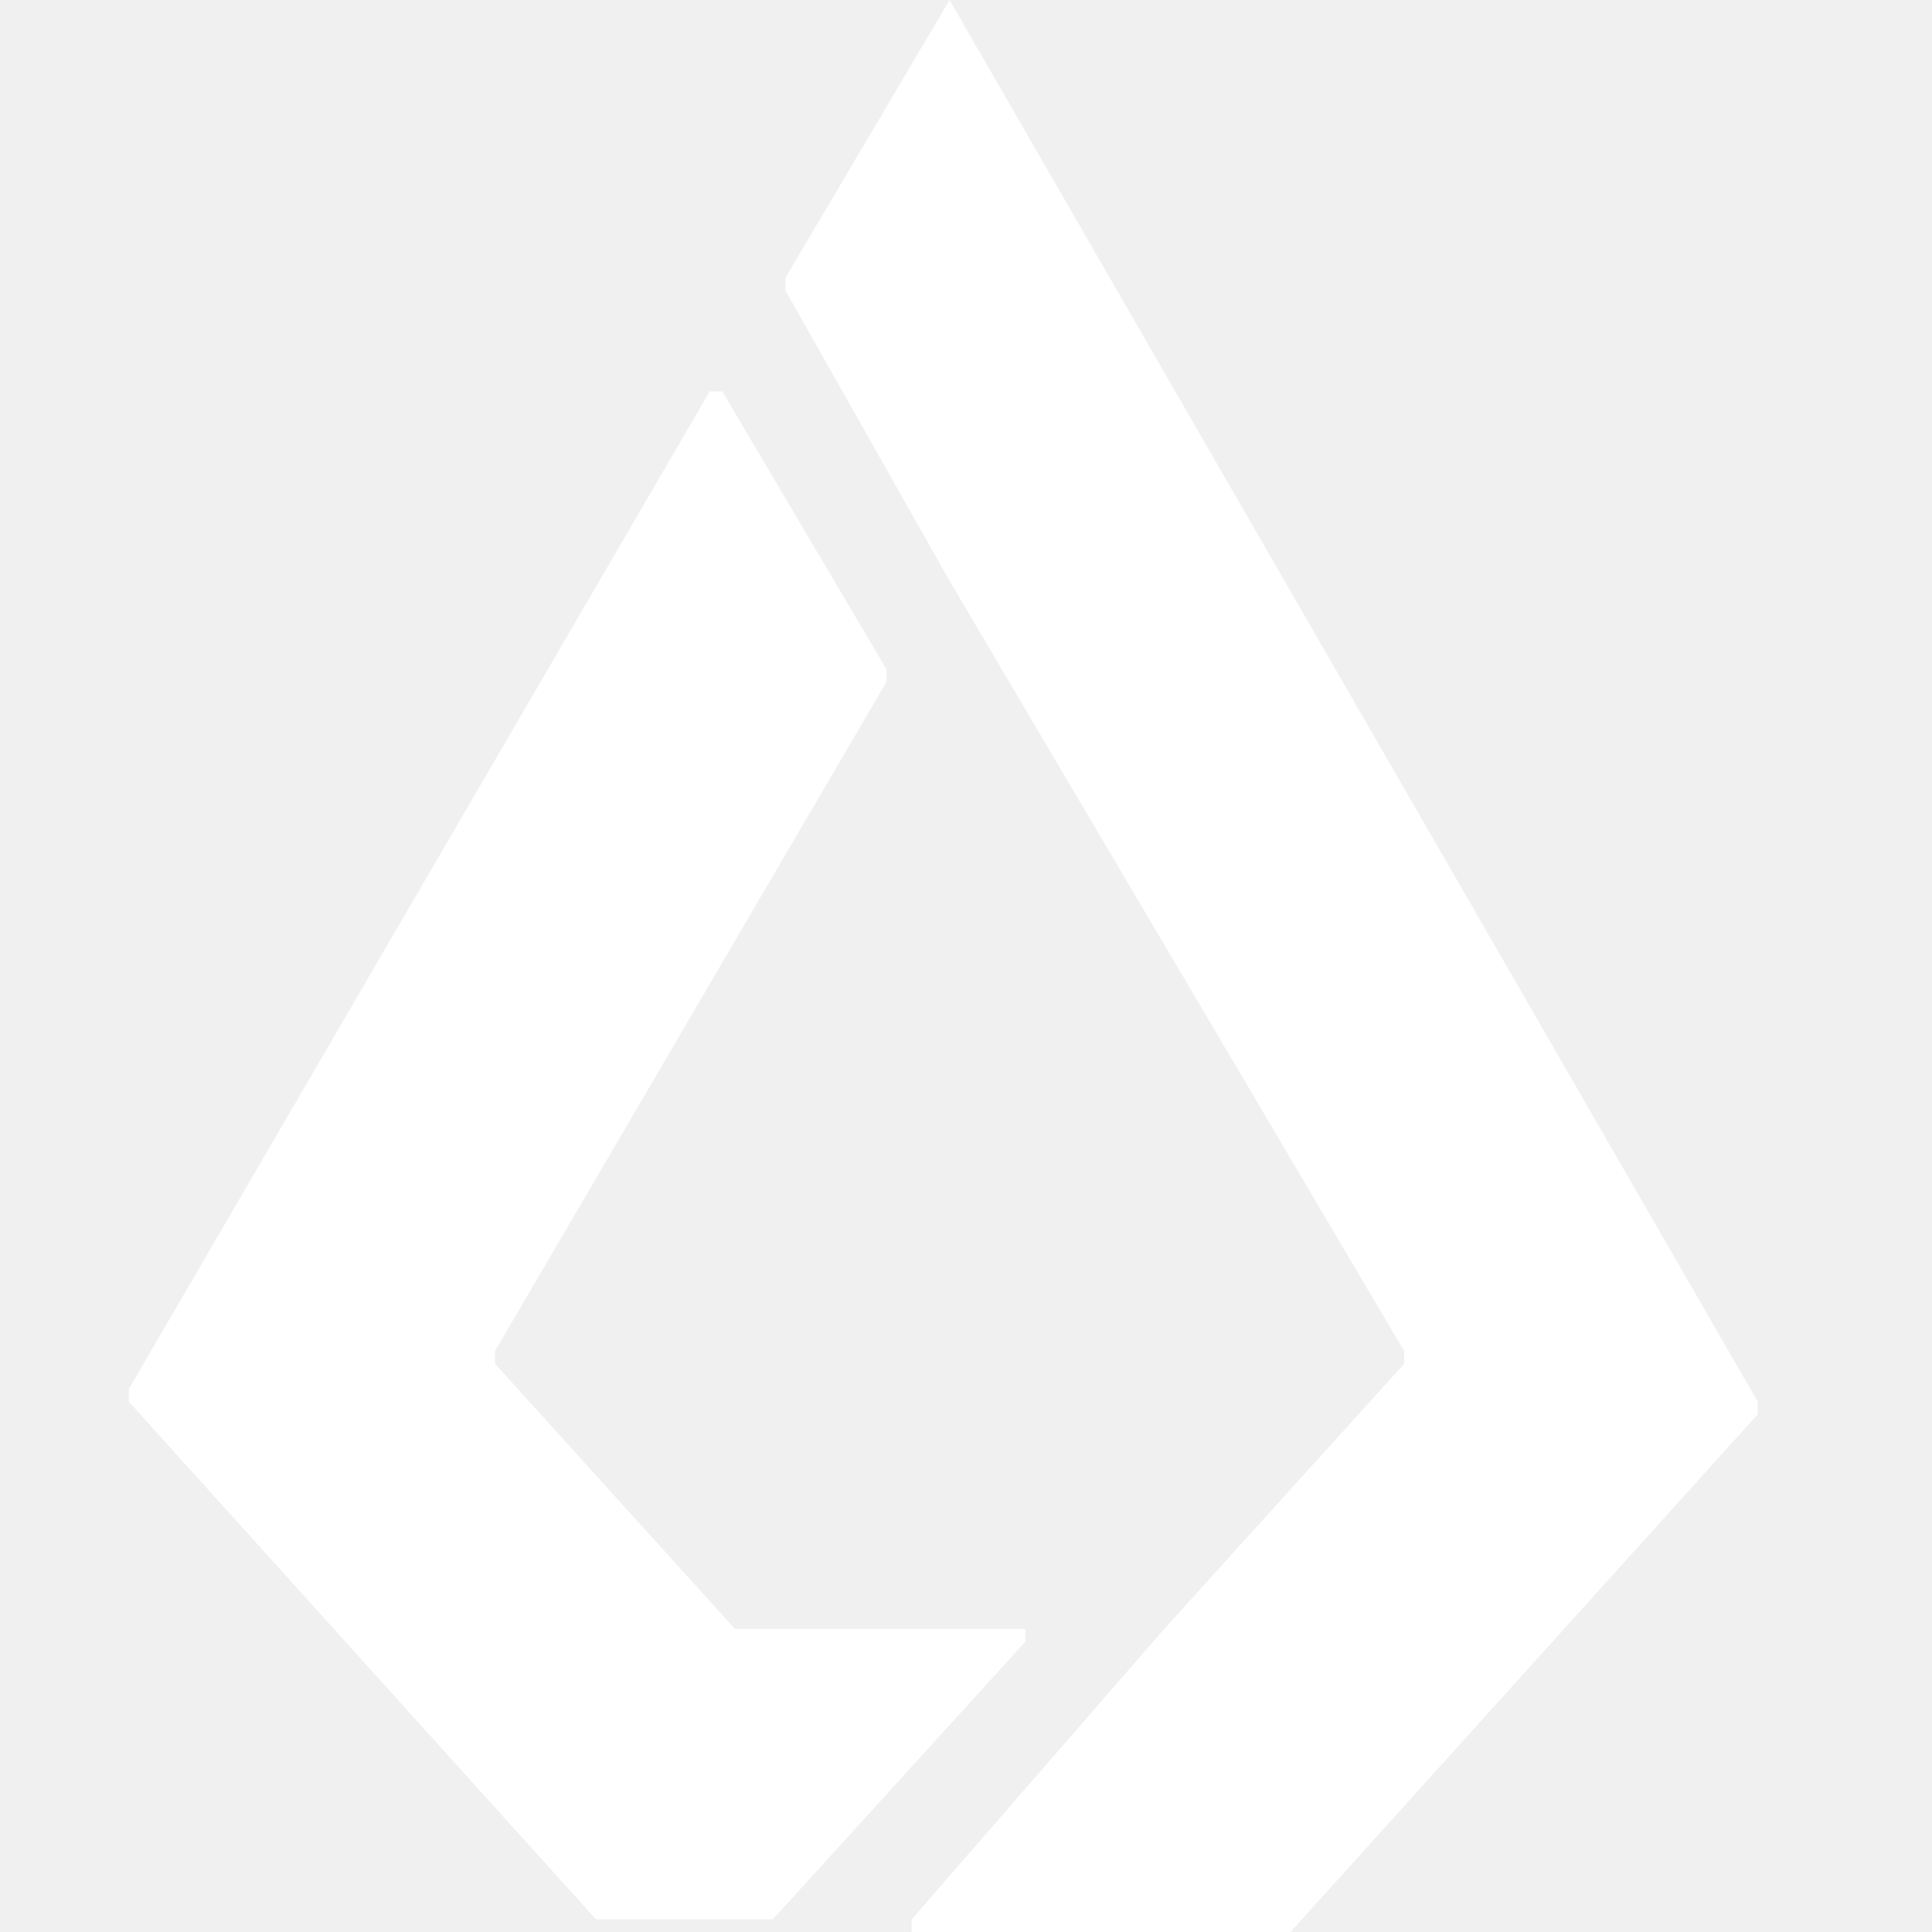
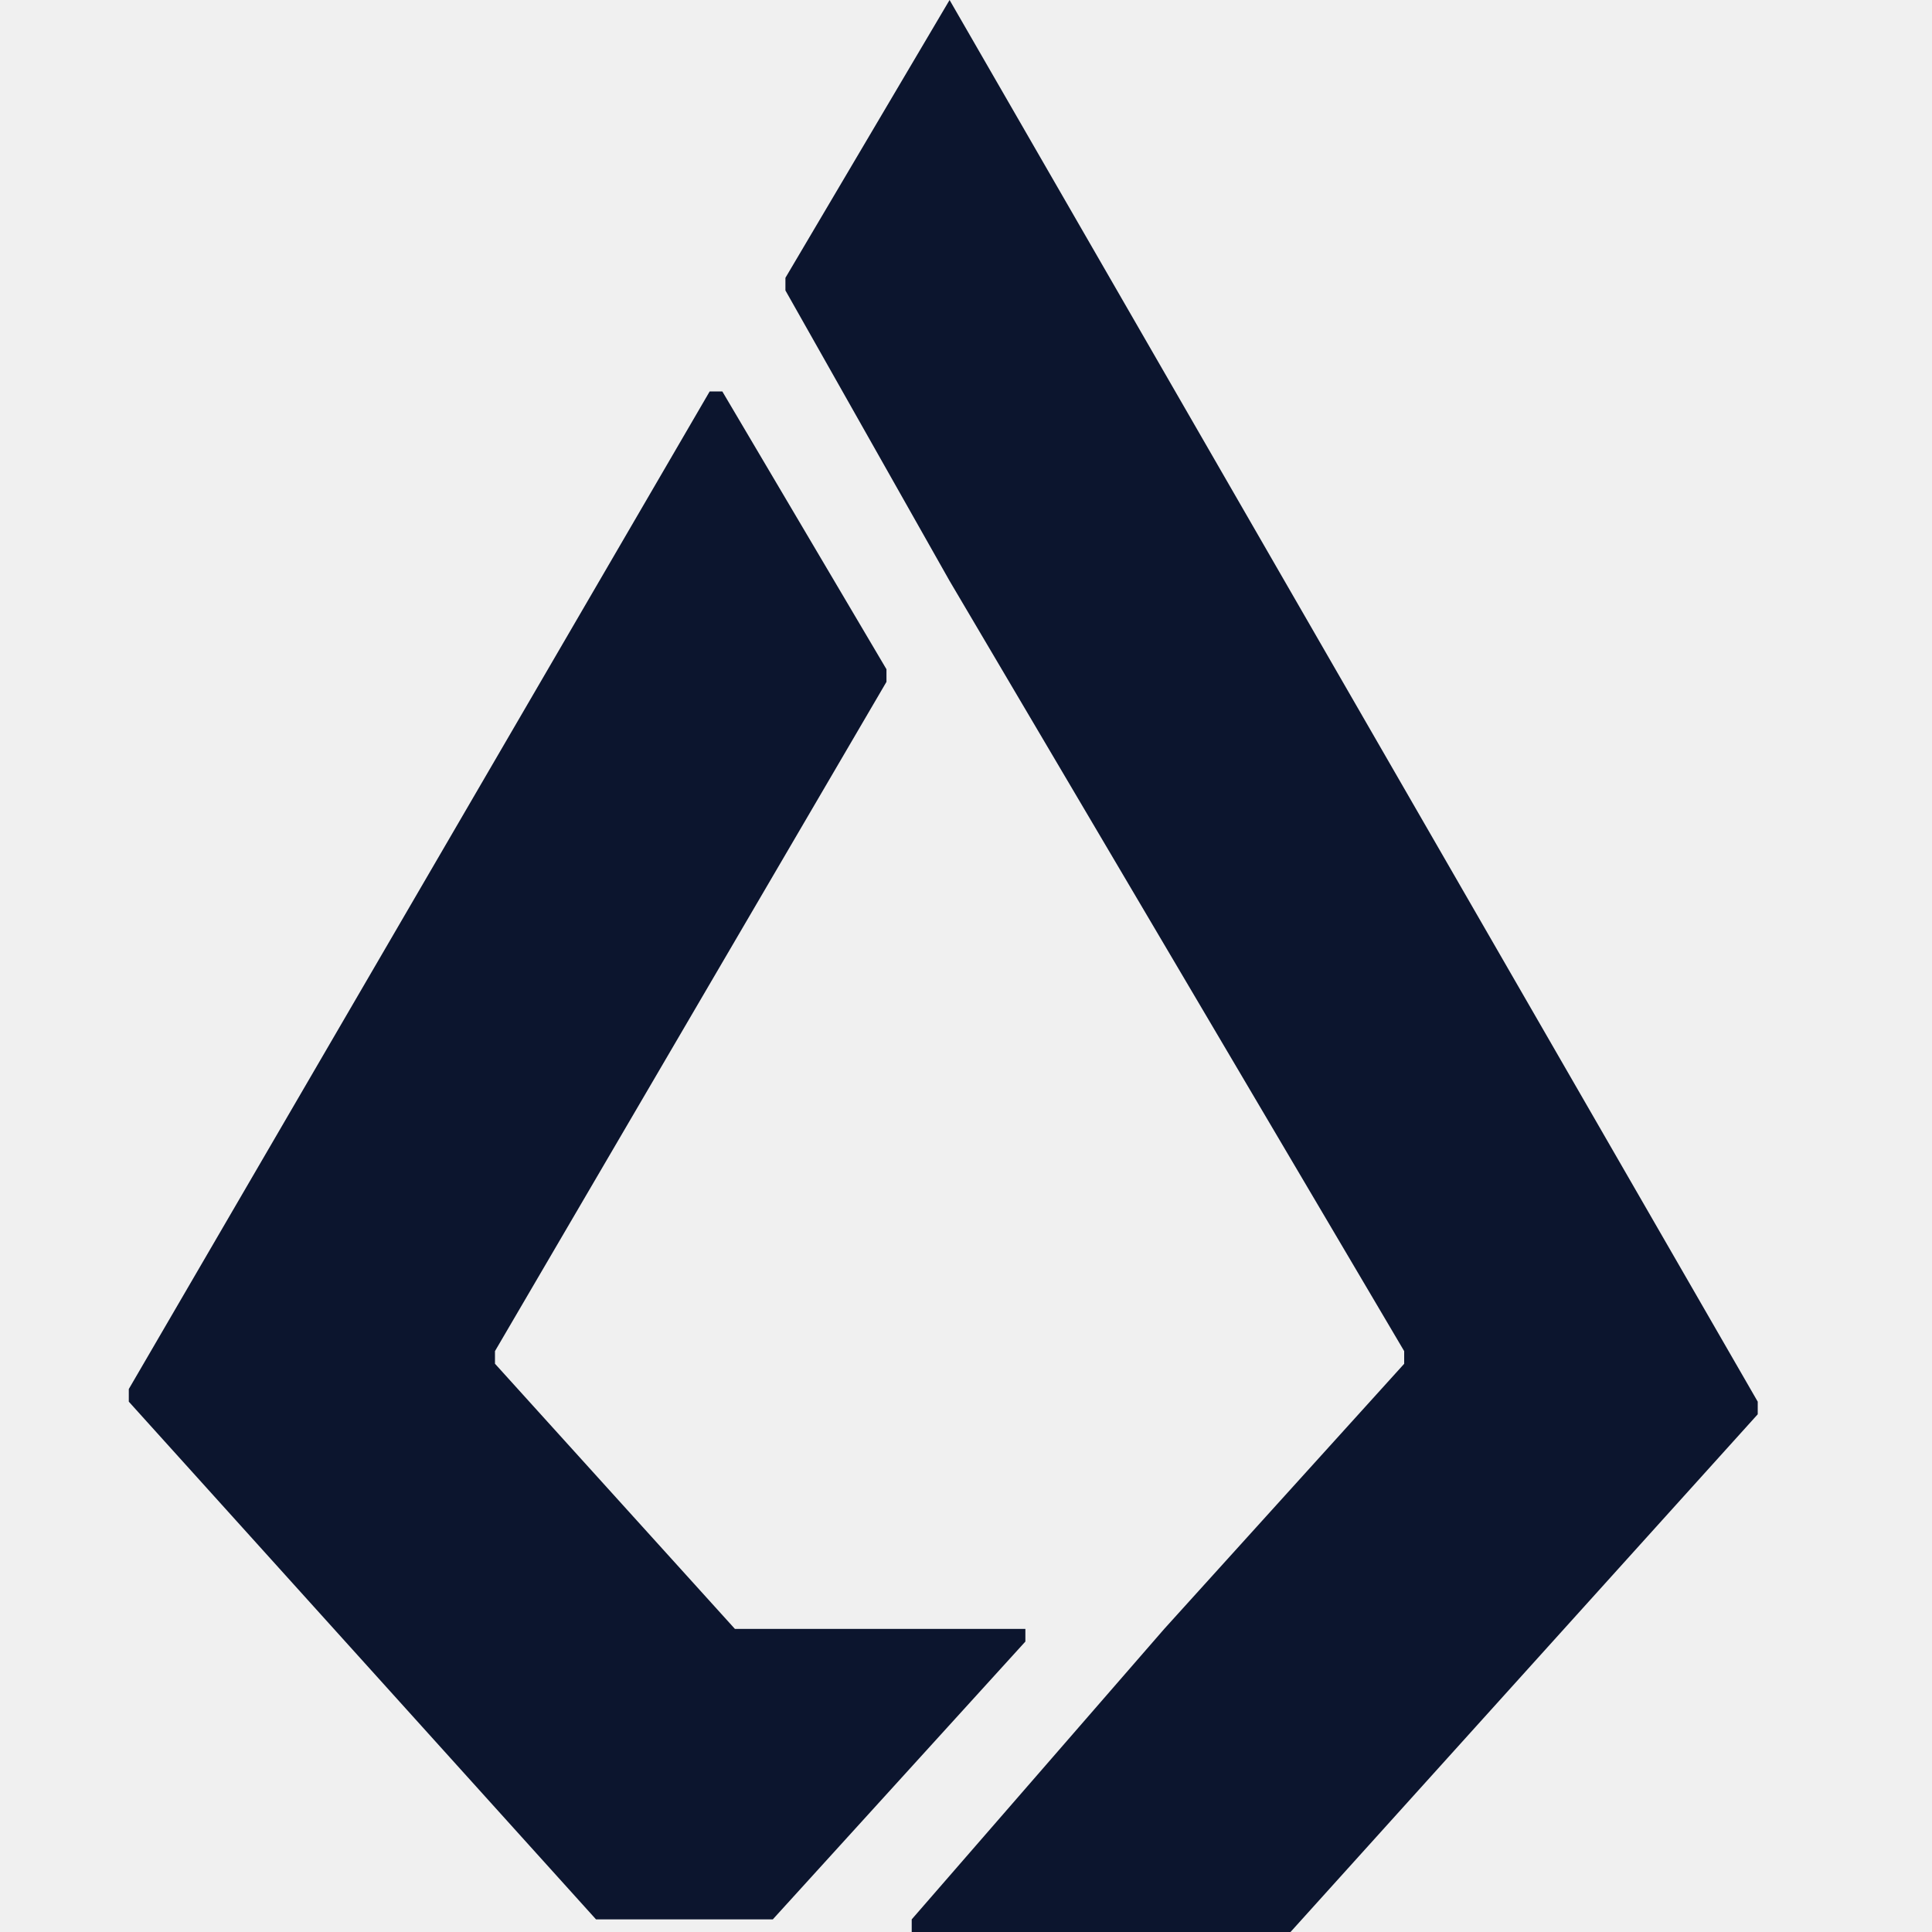
<svg xmlns="http://www.w3.org/2000/svg" width="30" height="30" viewBox="0 0 30 30" fill="none">
-   <path fill-rule="evenodd" clip-rule="evenodd" d="M12.196 4.314L14.745 0L27.294 21.765V21.961L20.039 30H14.157V29.804L18.078 25.294L21.804 21.177V20.98L14.745 9.02L12.196 4.51V4.314ZM15.922 25.49L12 29.804H9.255L2 21.765V21.569L11.02 6.078H11.216L13.765 10.392V10.588L7.686 20.98V21.176L11.412 25.294H15.922V25.49Z" fill="white" />
+   <path fill-rule="evenodd" clip-rule="evenodd" d="M12.196 4.314L14.745 0L27.294 21.765V21.961L20.039 30H14.157V29.804L18.078 25.294L21.804 21.177V20.98L14.745 9.02L12.196 4.51V4.314ZM15.922 25.49L12 29.804H9.255L2 21.765V21.569L11.02 6.078H11.216L13.765 10.392V10.588L7.686 20.98V21.176L11.412 25.294H15.922V25.49Z" fill="#0C152E" />
</svg>
